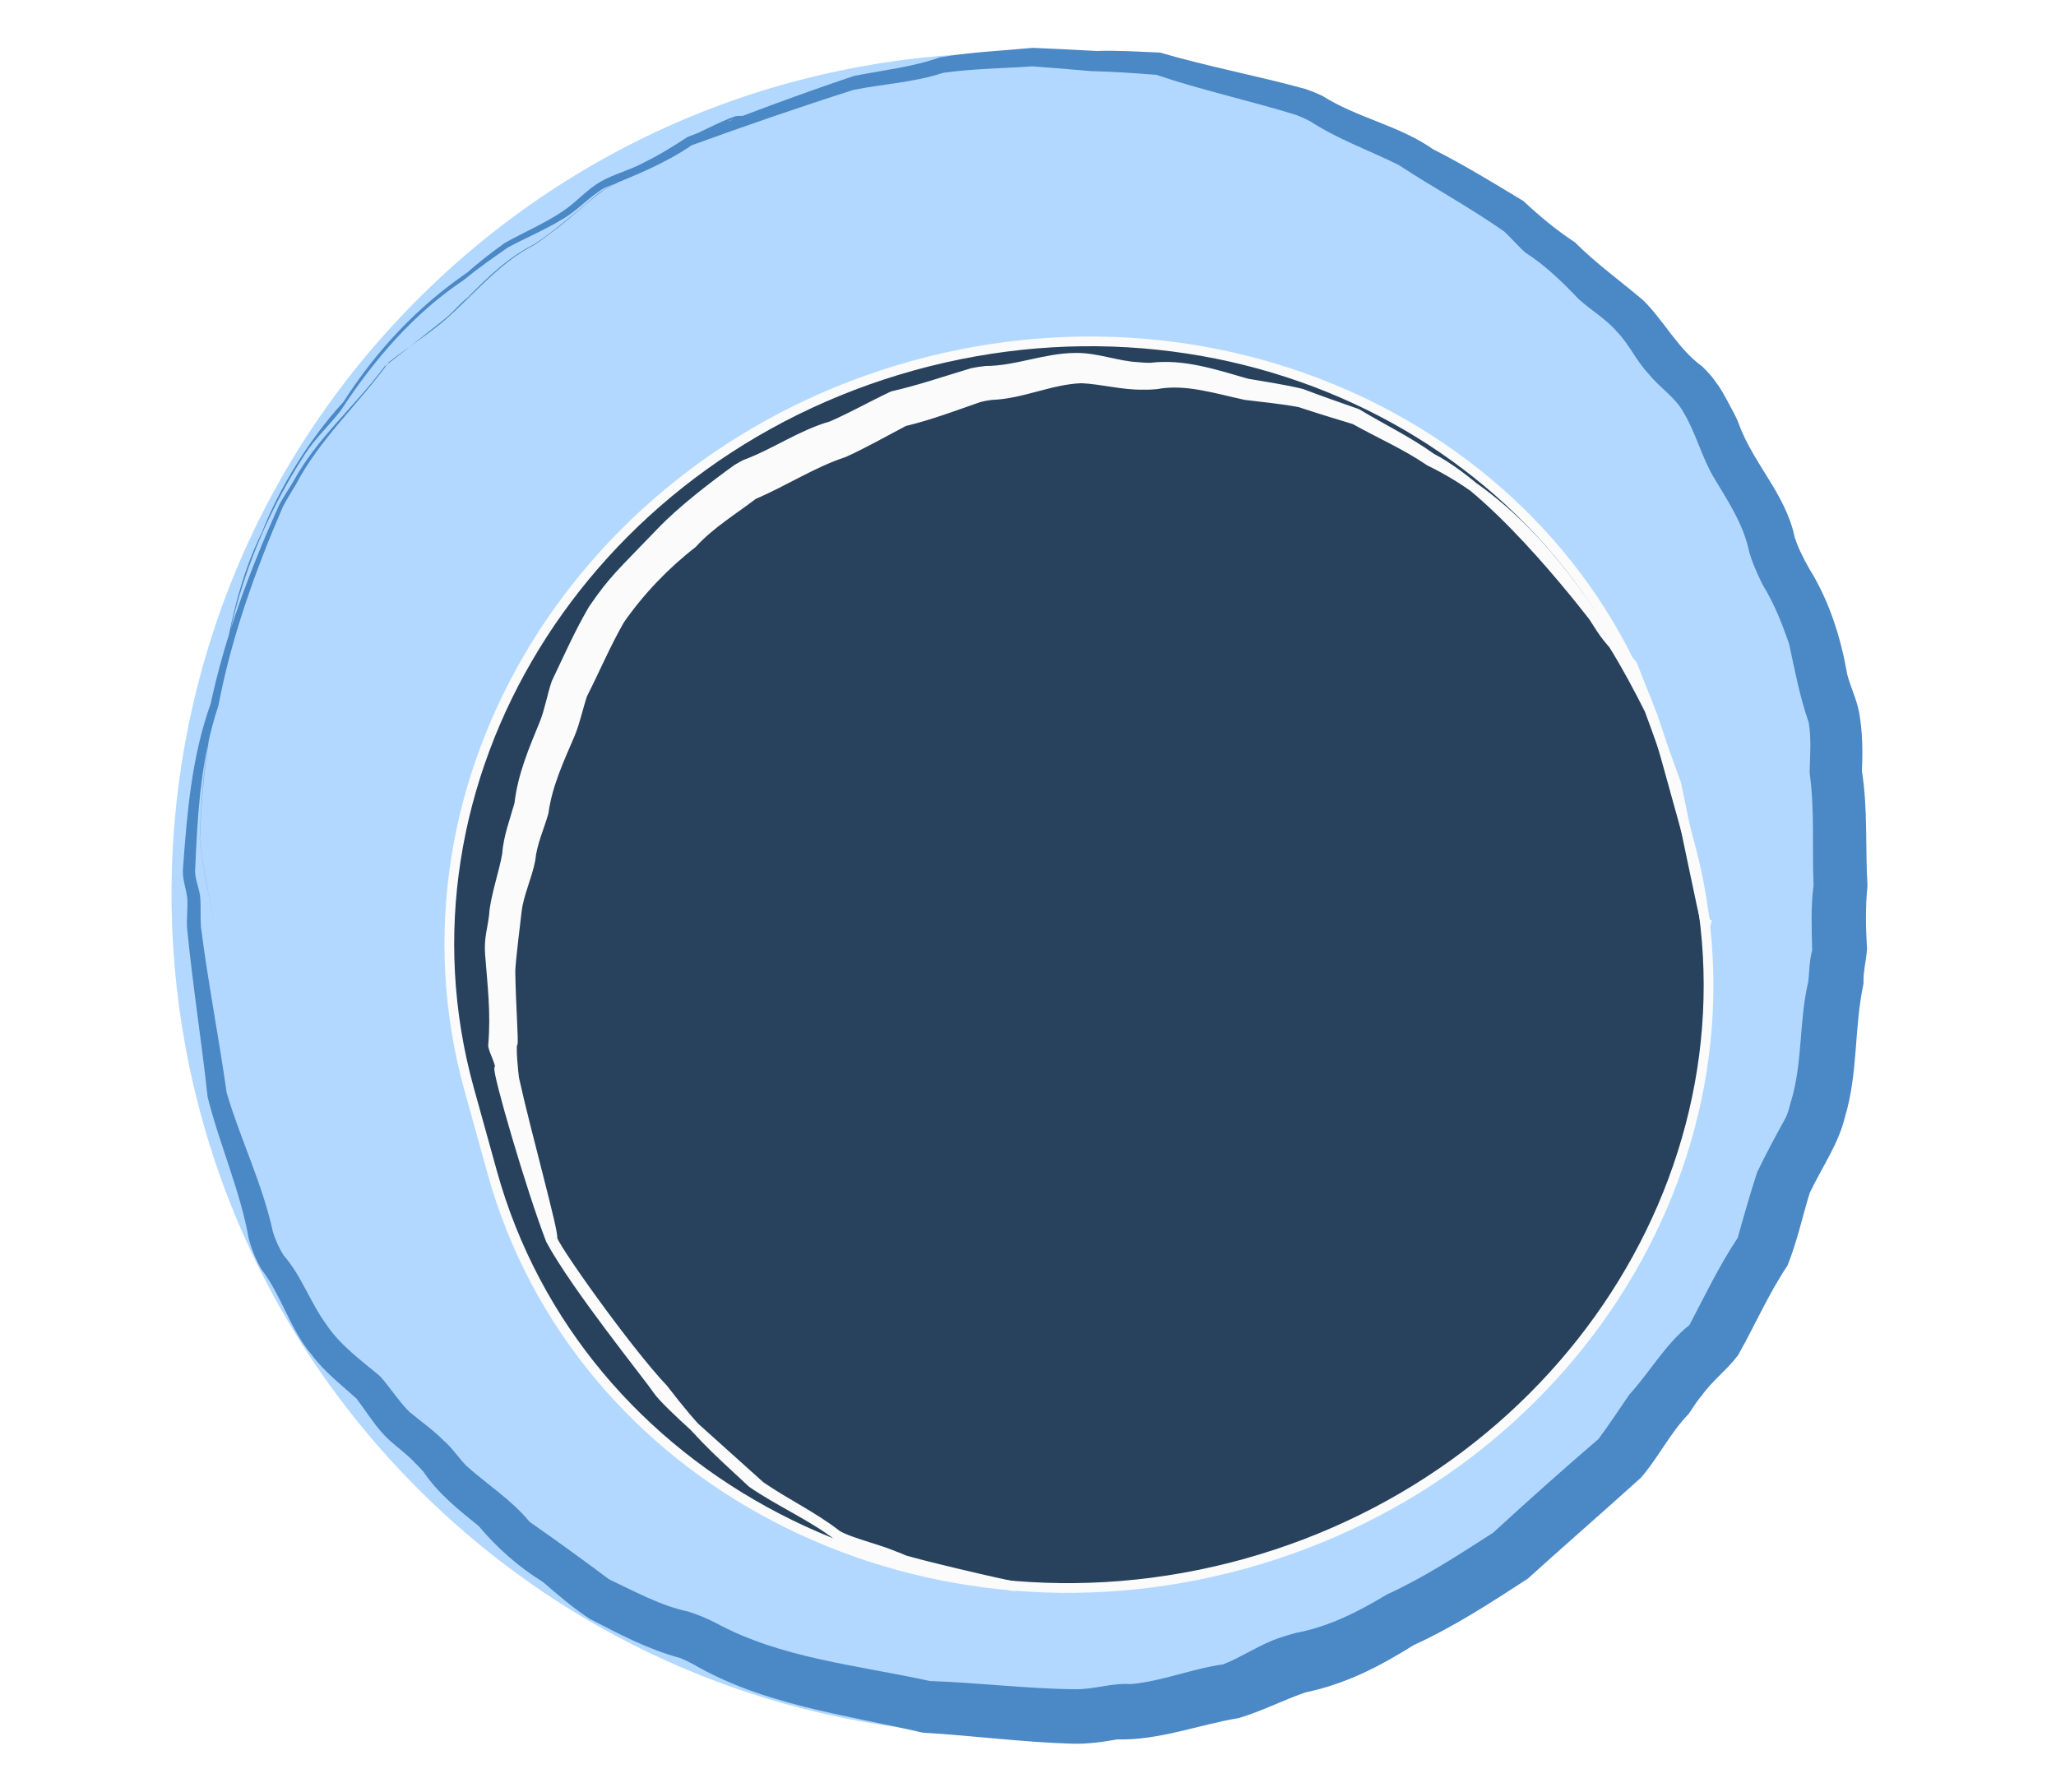
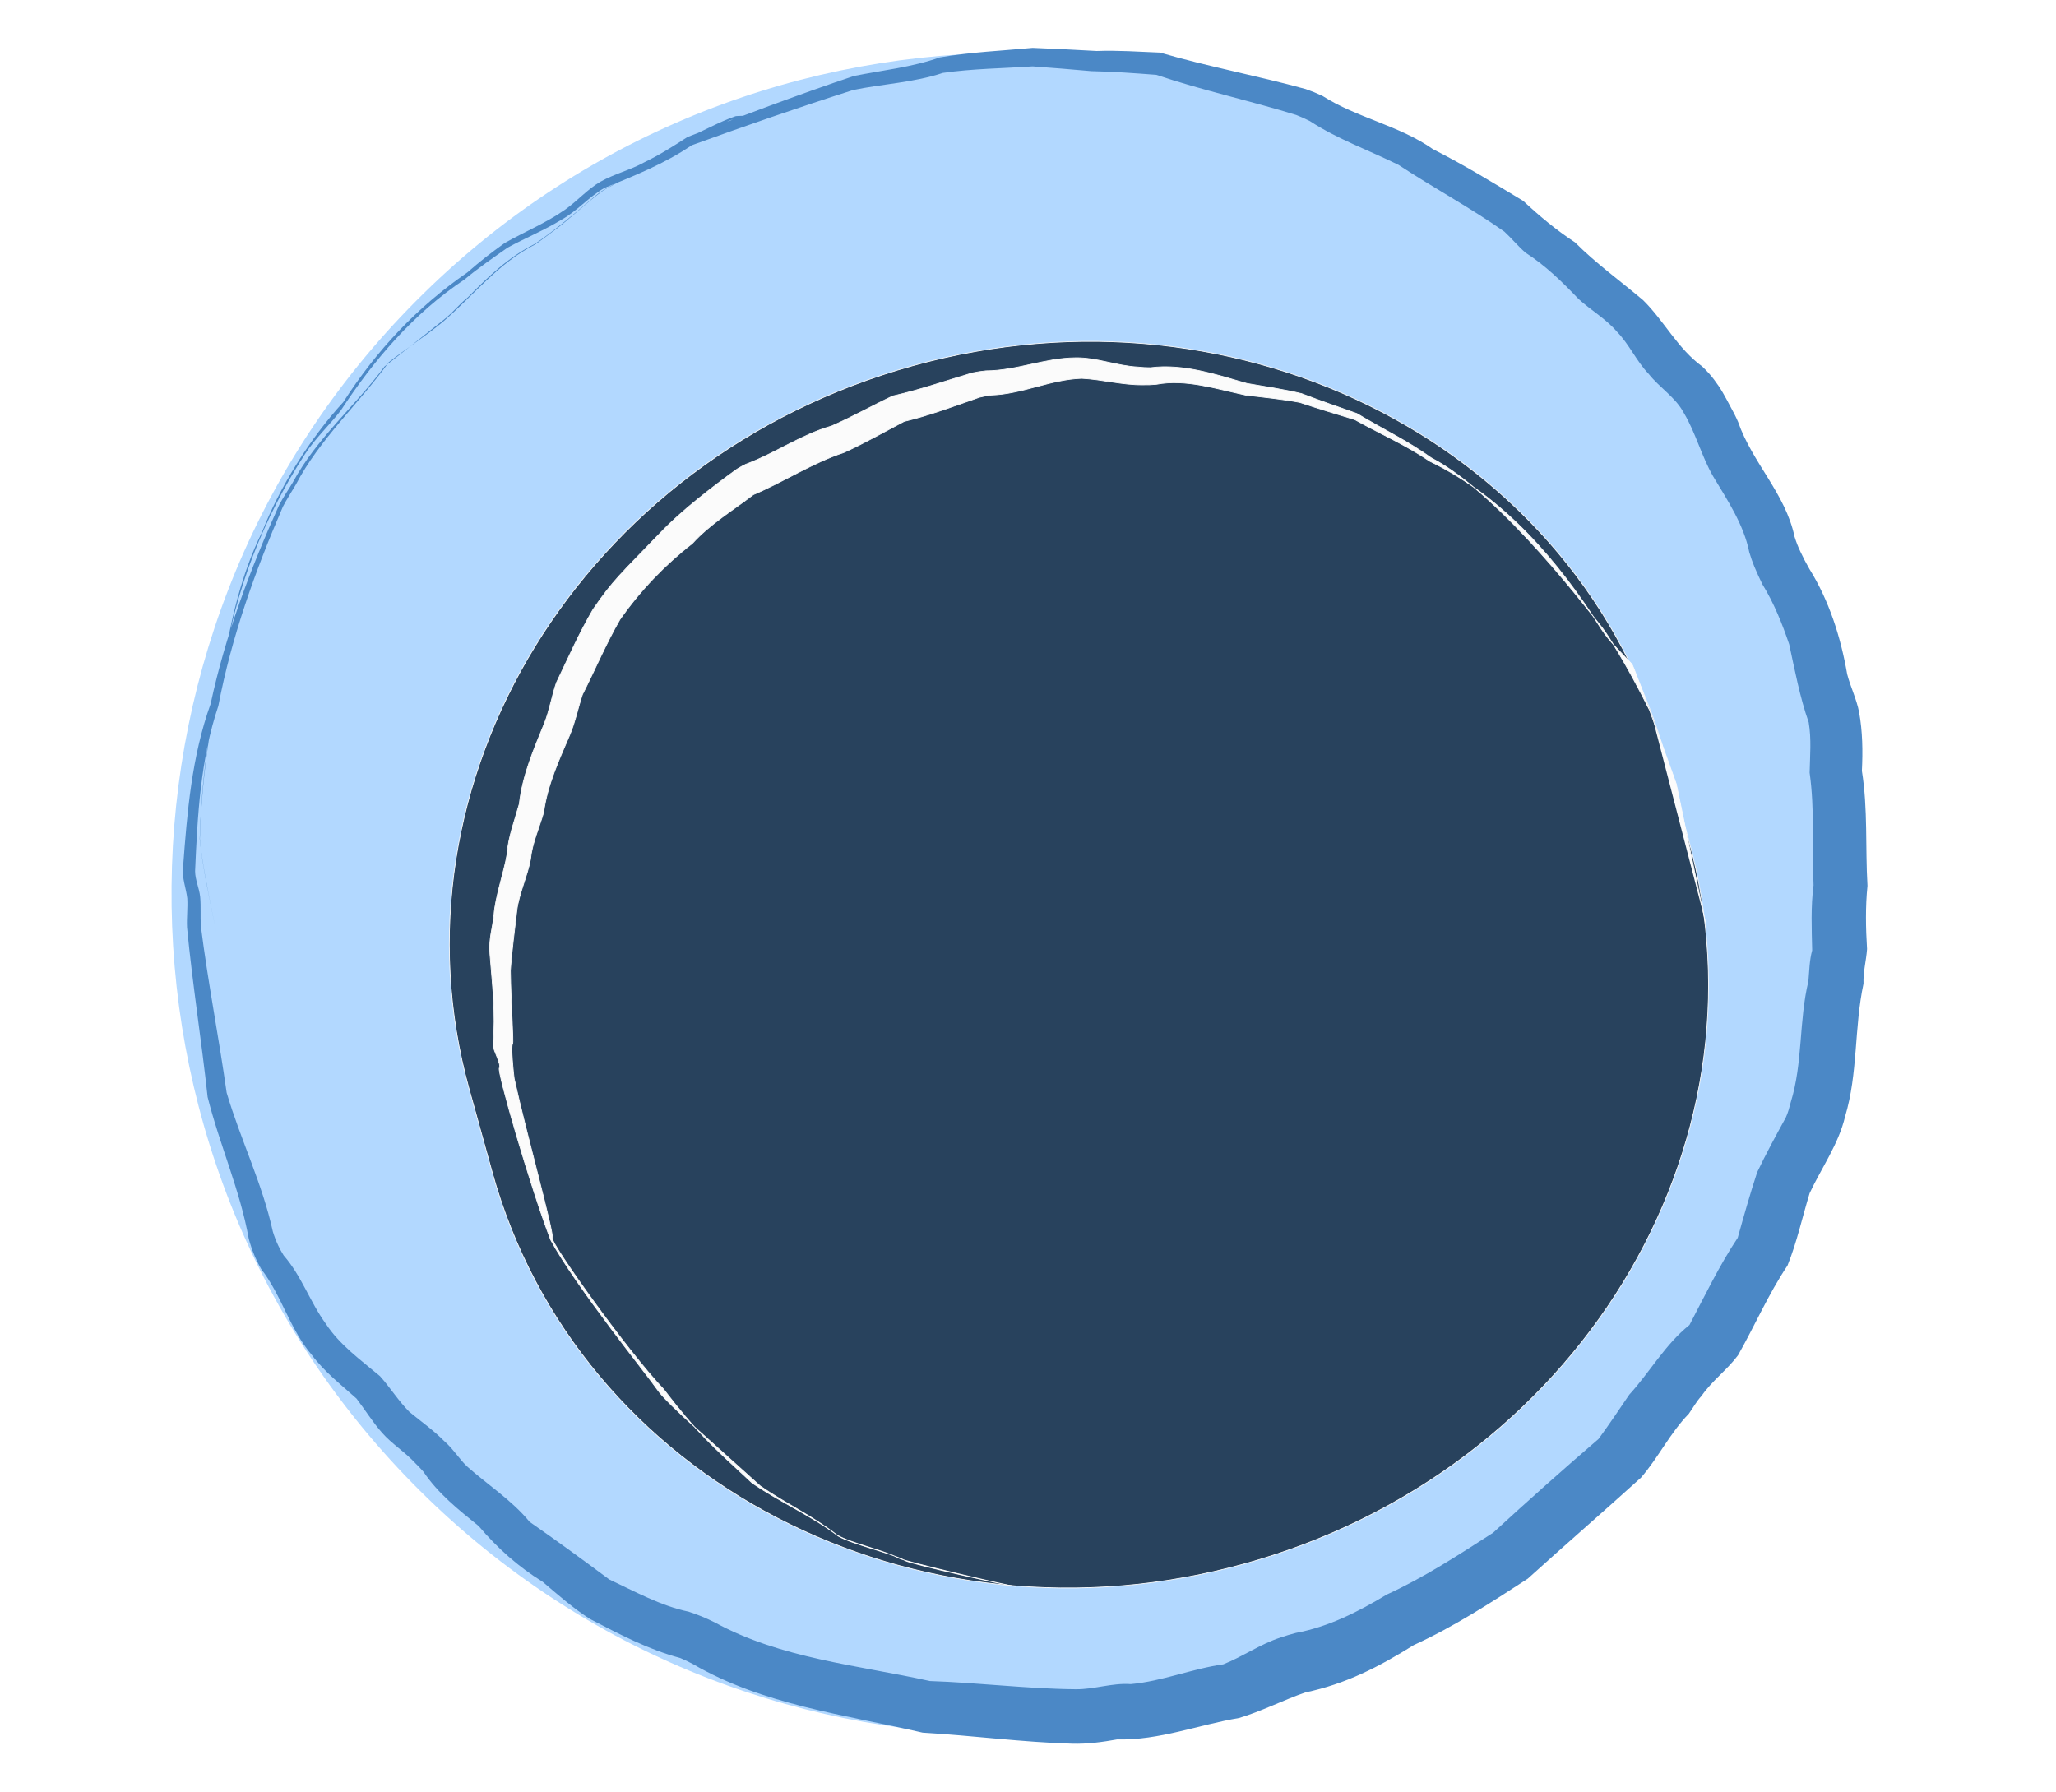
- <svg xmlns="http://www.w3.org/2000/svg" height="100%" style="fill-rule:nonzero;clip-rule:evenodd;stroke-linecap:round;stroke-linejoin:round;" xmlnsXlink="http://www.w3.org/1999/xlink" xmlSpace="preserve" width="100%" xmlnsvectornator="http://vectornator.io" version="1.1" viewBox="0 0 2747.33 2394.05">
-   <defs />
-   <g id="Layer 1" vectornatorlayername="Layer 1">
-     <path d="M565.842+392.317L565.842+392.317C1008.86-42.495+1720.52-35.804+2155.38+407.262L2155.38+407.262C2590.23+850.327+2583.61+1561.99+2140.59+1996.8L2140.59+1996.8C1697.57+2431.61+985.912+2424.92+551.057+1981.85L551.057+1981.85C116.201+1538.79+122.821+827.128+565.842+392.317Z" opacity="1" fill="#b2d8ff" />
-     <path d="M982.751+155.288C985.481+154.567+1001.88+154.866+999.09+154.294C998.186+154.582+983.136+158.689+982.232+158.977C980.875+159.409+976.938+160.281+975.581+160.713C973.771+161.29+964.373+166.83+962.563+167.406C945.226+174.513+935.517+176.834+918.305+184.166C913.351+186.854+909.066+190.541+904.573+193.895C876.235+220.381+840.049+235.145+806.773+254.03C782.6+271.368+761.621+292.799+737.495+310.243C729.954+315.709+722.676+321.542+714.939+326.733C666.226+351.183+632.411+395.185+591.778+430.078C568.321+449.354+543.483+465.327+519.555+483.975C479.831+539.054+427.158+586.676+395.265+647.638C389.481+657.43+383.236+666.965+378.006+677.072C341.04+762.758+309.224+851.377+291.783+943.201C267.829+1014.31+263.916+1089.78+260.701+1163.98C260.757+1175.88+266.305+1186.71+267.462+1198.42C268.707+1211.5+267.5+1224.68+268.424+1237.78C277.809+1312.25+292.398+1385.88+302.866+1460.16C321.328+1522.67+350.69+1581.77+364.585+1645.69C366.535+1652.17+368.992+1658.5+371.9+1664.6C374.031+1669.06+376.409+1673.4+379.061+1677.57C402.927+1704.84+414.235+1739.82+435.303+1768.78C454.004+1797.36+482.084+1817.26+507.769+1838.9C521.529+1854.28+532.469+1872.07+547.116+1886.7C562.641+1899.5+579.227+1911.11+593.425+1925.51C604.922+1935.39+612.91+1948.43+623.571+1959.08C651.591+1984.09+683.697+2004.4+707.779+2033.66C743.776+2058.67+779.022+2084.38+814.163+2110.58C848.655+2126.72+882.514+2145.69+920.141+2153.61C926.168+2155.53+932.114+2157.7+937.962+2160.11C943.777+2162.49+949.483+2165.14+955.101+2167.95C1043.33+2216.22+1145.8+2224.93+1242.64+2246.29C1307.61+2248.43+1372.23+2256.71+1437.28+2257.27C1462.11+2257.58+1486.08+2248.58+1510.97+2250.38C1553.23+2246.57+1592.84+2229.81+1634.66+2223.97C1660.84+2213.6+1684.16+2196.84+1711.12+2188.15C1717.85+2185.78+1724.72+2183.85+1731.6+2182C1775.19+2173.97+1815.48+2153.48+1853.15+2130.7C1903.05+2107.88+1949.06+2077.72+1995.08+2048.2C2041.38+2005.67+2088.33+1963.81+2136.01+1922.85C2150.2+1903.57+2163.58+1883.57+2177.04+1863.72C2204.7+1833.44+2225.19+1796.28+2257.57+1770.49C2278.2+1731.19+2297.48+1690.94+2322.05+1653.97C2330.26+1624.64+2338.53+1595.32+2348.04+1566.37C2359.88+1541.6+2373.03+1517.37+2386.29+1493.29C2389.3+1486.78+2391.11+1479.8+2392.9+1472.88C2409.2+1420.2+2403.62+1364.38+2416.47+1311.12C2417.75+1297.32+2417.78+1283.4+2421.52+1269.91C2420.89+1240.98+2419.55+1211.75+2423.36+1182.86C2421.24+1132.73+2425.1+1082.4+2418.11+1032.49C2418.6+1010.04+2420.64+987.598+2416.87+965.261C2405+931.362+2398.42+896.109+2390.85+861.052C2381.38+833.196+2370.51+805.965+2355.06+780.852C2351.16+773.013+2347.55+765.027+2344.17+756.948C2341.65+750.771+2339.42+744.473+2337.53+738.073C2329.99+700.594+2308.47+668.773+2289.25+636.66C2273.57+609.534+2266.12+578.751+2250.04+551.816C2238.88+530.719+2217.56+518.065+2203.02+499.615C2186.54+482.496+2177.16+460.084+2160.51+443.116C2145.79+425.848+2125.69+414.587+2109.14+399.316C2087.48+376.539+2064.89+354.606+2038.34+337.549C2028.38+328.822+2019.94+318.537+2010.25+309.534C1964.71+277.449+1915.36+250.938+1868.92+220.393C1829.39+200.779+1787.43+186.077+1750.32+161.783C1744.37+158.732+1738.26+155.988+1732.02+153.591C1670.13+134.441+1606.48+120.728+1545.16+99.984C1516.27+97.782+1487.4+95.641+1458.39+95.065C1432.22+92.617+1406+90.701+1379.81+88.682C1339.8+91.416+1299.68+91.676+1259.91+97.393C1221.02+110.342+1179.86+112.044+1140.04+120.258C1067.57+143.349+995.802+168.173+924.306+194.097C888.292+218.703+847.596+234.88+807.473+251.253C786.749+263.146+771.13+282.144+750.127+293.695C727.121+307.757+702.055+318.009+678.44+330.811C659.5+344.112+638.339+358.639+620.707+373.457C552.637+418.84+500.088+480.233+455.207+548.737C439.889+568.546+421.251+585.681+407.57+606.764C351.942+692.481+313.861+789.393+299.042+890.436C279.838+965.733+269.52+1043.39+267.087+1120.9C270.066+1152.6+276.64+1183.89+282.821+1215.09C285.076+1226.12+287.266+1237.16+289.473+1248.2C289.113+1246.42+288.753+1244.63+288.394+1242.85C280.417+1202.38+270.952+1162.02+266.859+1120.91C269.118+1043.36+279.441+965.698+298.252+890.283C308.382+828.937+322.332+767.174+350.12+711.068C373.729+650.662+414.579+585.214+458.676+537.36C503.149+468.251+556.817+410.647+624.453+364.091C642.048+348.771+655.346+338.387+674.414+324.726C701.194+309.563+730.062+297.788+755.353+279.939C771.741+268.361+785.052+252.756+802.552+242.711C821.193+232.208+842.302+227.254+861.017+216.84C881.215+207.133+900.074+195.12+918.812+183.009C992.463+154.454+1066.3+126.536+1141.21+101.471C1179.51+93.819+1218.7+89.807+1255.77+76.714C1296.84+69.557+1338.43+67.859+1379.86+63.962C1408.4+65.073+1436.93+66.506+1465.46+68.118C1493.73+67.095+1521.89+69.116+1550.09+70.256C1614.23+89.024+1680.28+101.217+1744.75+119.002C1752.34+121.62+1759.79+124.655+1767.05+128.074C1813.48+157.667+1869.65+167.544+1914.71+199.289C1956.1+220.215+1995.77+244.518+2035.46+268.477C2057.15+288.748+2079.68+307.528+2104.55+323.825C2132.79+352.142+2165.16+375.378+2195.58+401.092C2223.87+428.968+2241.82+465.823+2274.51+489.634C2277.77+492.726+2280.91+495.947+2283.91+499.295C2288.42+504.37+2292.45+509.844+2296.29+515.433C2304.41+527.396+2310.55+540.538+2317.54+553.161C2319.32+556.696+2321.01+560.277+2322.58+563.912C2341.42+618.16+2385.96+659.757+2397.94+717.118C2400.12+724.052+2402.72+730.858+2405.9+737.395C2409.54+745.104+2413.42+752.7+2417.69+760.075C2444.26+802.728+2459.71+851.511+2468.28+900.91C2472.75+918.045+2480.82+934.084+2484.18+951.541C2488.9+977.516+2489.22+1003.86+2487.94+1030.1C2496.1+1080.96+2492.41+1132.5+2495.41+1183.68C2492.54+1211.78+2493.1+1240.08+2494.83+1268.19C2493.76+1283.67+2489.44+1298.8+2490.11+1314.45C2477.46+1373.1+2482.96+1434.11+2465.48+1492.02C2456.71+1529.02+2434.03+1560.4+2418.11+1594.43C2408.26+1626.62+2401.17+1659.76+2388.56+1691.05C2363.12+1729.05+2344.92+1771.2+2322.46+1810.93C2307.84+1830.59+2287.77+1844.96+2273.69+1865.27C2267.01+1872.51+2262.3+1881.17+2256.66+1889.17C2231.7+1914.71+2216.1+1947.52+2192.84+1974.44C2142.73+2019.84+2091.59+2064.12+2041.43+2109.54C1992.26+2141.55+1942.78+2173.76+1889.23+2198.2C1842.12+2227.58+1798.31+2250.14+1744.14+2261.56C1716.33+2271.14+1683.94+2287.44+1655.6+2295.69C1601.39+2304.76+1548.66+2325.77+1492.94+2324.28C1472.98+2327.84+1452.75+2330.61+1432.43+2330C1365.71+2328.05+1299.5+2319.12+1232.9+2315.26C1129.12+2291.24+1019.64+2278.13+926.256+2223.79C920.651+2220.72+914.874+2217.96+908.963+2215.52C866.378+2204.23+827.44+2183.59+788.519+2163.43C765.826+2148.96+745.593+2131.08+725.168+2113.7C692.613+2093.68+664.184+2068.23+639.616+2039.16C612.748+2017.49+585.341+1995.67+565.911+1966.7C562.585+1962.74+558.872+1959.13+555.241+1955.46C541.5+1940.39+523.774+1929.65+510.345+1914.32C497.813+1900.09+487.867+1883.88+476.388+1868.86C455.761+1850.32+433.42+1833.06+416.706+1810.6C387.277+1776.19+376.401+1731.05+348.832+1695.45C345.786+1690.09+343.008+1684.57+340.569+1678.9C337.26+1671.24+334.564+1663.33+332.403+1655.27C320.794+1590.31+293.39+1529.64+277.421+1465.86C269.266+1390.23+257.194+1315.08+249.944+1239.31C249.316+1226.37+250.994+1213.4+250.261+1200.46C248.66+1186.65+243.004+1173.35+244.603+1159.17C250.076+1085.49+256.184+1010.67+281.469+940.475C301.129+848.606+334.595+760.091+373.111+674.544C378.552+664.407+385.017+654.867+390.999+645.047C423.88+584.303+473.357+544.403+513.935+489.594C535.14+473.384+572.542+443.352+593.546+426.842C608.538+414.573+610.339+409.515+625.309+397.189C652.023+370.001+680+343.157+714.497+326.045C740.303+308.613+764.091+288.502+787.757+268.322C793.842+263.225+799.765+257.874+806.549+253.691C839.859+234.868+876.078+220.184+904.468+193.755C908.968+190.394+913.289+186.749+918.22+184.01C940.063+175.199+960.419+162.996+982.751+155.288" opacity="1" fill="#4b88c6" />
-   </g>
-   <g id="Layer 1 copy" vectornatorlayername="Layer 1 copy">
-     <g opacity="1">
-       <path stroke="#fbfbfb" stroke-width="12.984" d="M1663.89+2089.43L1663.89+2089.43C1222.38+2211.98+771.887+1977.81+657.69+1566.4L626.915+1455.53C512.719+1044.11+778.06+611.25+1219.57+488.7L1219.57+488.7C1661.08+366.149+2111.57+600.318+2225.77+1011.73L2256.54+1122.6C2370.74+1534.02+2105.4+1966.88+1663.89+2089.43Z" fill="#28425d" stroke-linecap="square" opacity="1" stroke-linejoin="bevel" />
-       <path stroke="#fbfbfb" stroke-width="12.984" d="M2279.61+1234.67C2279.14+1236.69+2239.91+1047.53+2239.91+1047.53C2239.91+1047.53+2182.05+885.973+2180.37+887.14C2166.39+872.126+2151.24+857.995+2139.94+840.717C2082.31+749.473+2008.41+663.554+1910.33+616.202C1878.55+594.475+1843.46+579.25+1810.17+560.646C1785.73+553.261+1761.27+545.8+1737.01+537.744C1712.94+533.128+1688.68+530.963+1664.52+527.957C1624.91+519.54+1584.71+506.083+1545.01+513.563C1539.12+514.122+1533.16+514.344+1527.19+514.221C1499.82+514.599+1472.67+506.889+1445.45+505.57C1403.68+506.868+1366.29+526.527+1324.45+527.916C1319.15+528.577+1313.9+529.53+1308.76+530.825C1275.5+542.331+1242.62+554.897+1208.14+563.119C1181.5+577.089+1155.37+592.069+1127.88+604.546C1085.17+618.666+1047.71+643.561+1006.62+660.972C978.962+682.144+948.748+700.255+925.131+726.213C888.1+755.002+855.44+789.178+828.419+827.737C809.803+859.977+795.211+894.72+778.297+927.996C772.379+945.654+768.807+964.247+761.605+981.415C747.224+1015.09+731.573+1048.18+726.458+1085.57C720.485+1106.56+711.054+1126.35+708.844+1148.62C704.789+1170.48+693.332+1194.59+690.641+1216.66C688.502+1234.57+683.031+1278.97+682.031+1297.14C682.625+1341.87+686.623+1393.11+684.963+1394.89C682.337+1397.71+686.175+1434.95+687.067+1441.16C702.817+1513.05+740.736+1648.32+738.052+1654.52C735.367+1660.71+838.048+1805.28+886.623+1856.24C931.168+1914.41+951.546+1932.04+1004.87+1981.48C1039.3+2005.54+1086.84+2026.63+1119.96+2052.55C1139.3+2063.75+1190.2+2074.86+1209.84+2085.5C1219.74+2090.54+1346.45+2118.84+1356.97+2119.9C1346.44+2118.87+1211.18+2087.22+1201.26+2082.2C1181.59+2071.61+1138.2+2062.59+1118.82+2051.44C1085.62+2025.6+1050.71+2009.69+1016.11+1985.88C962.218+1936.87+891.638+1876.35+878.828+1857.45C866.018+1838.54+769.658+1719.42+735.857+1656.8C708.636+1585.95+663.967+1431.36+667.203+1427.15C670.439+1422.94+659.116+1403.52+658.872+1396.75C662.57+1352.8+658.01+1317.96+654.651+1274.37C653.212+1253.03+657.789+1243.06+660.104+1222.39C661.44+1199.81+673.8+1164.31+677.448+1141.99C679.133+1118.28+687.722+1096.69+693.878+1074.37C698.244+1035.84+713.244+1001.28+727.481+966.484C734.384+949.042+737.371+930.134+743.428+912.388C760.732+876.421+772.592+848.556+792.567+814.152C819.931+774.407+828.227+768.36+883.185+711.227C910.092+682.847+953.402+649.451+985.022+626.747C988.761+624.458+992.596+622.33+996.545+620.393C1036.01+605.739+1070.44+580.851+1111.3+569.226C1139.13+557.059+1165.49+542.107+1192.9+529.176C1229+520.997+1263.78+508.948+1299.07+498.387C1305.13+497.112+1311.28+496.128+1317.5+495.531C1358.55+495.344+1396.1+478.411+1437.07+478.103C1465.14+477.564+1492.51+489.1+1520.64+490.434C1526.18+491.066+1531.73+491.37+1537.25+491.345C1580.69+485.726+1623.81+500.208+1666.26+512.411C1690.58+516.641+1715.03+520.135+1739.18+525.979C1763.66+535.279+1788.37+543.951+1813.07+552.572C1846.13+572.542+1881.09+589.195+1912.68+611.958C2007.82+661.292+2130.97+827.159+2137.41+834.34C2145.02+842.825+2171.55+883.083+2206.82+954.035" fill="#fbfbfb" stroke-linecap="square" opacity="1" stroke-linejoin="bevel" />
-     </g>
+ <svg xmlns="http://www.w3.org/2000/svg" strokeLinecap="round" strokeLinejoin="round" clipRule="evenodd" viewBox="0 0 2747.33 2394.05">
+   <path fill="#b2d8ff" d="M565.842 392.317C1008.86-42.495 1720.52-35.803 2155.38 407.262c434.85 443.065 428.23 1154.728-14.79 1589.538-443.02 434.81-1154.678 428.12-1589.533-14.95-434.856-443.06-428.236-1154.722 14.785-1589.533z" />
+   <path fill="#4b88c6" d="M982.751 155.288c2.73-.721 19.129-.422 16.339-.994-.904.288-15.954 4.395-16.858 4.683-1.357.432-5.294 1.304-6.651 1.736-1.81.577-11.208 6.117-13.018 6.693-17.337 7.107-27.046 9.428-44.258 16.76-4.954 2.688-9.239 6.375-13.732 9.729-28.338 26.486-64.524 41.25-97.8 60.135-24.173 17.338-45.152 38.769-69.278 56.213-7.541 5.466-14.819 11.299-22.556 16.49-48.713 24.45-82.528 68.452-123.161 103.345-23.457 19.276-48.295 35.249-72.223 53.897-39.724 55.079-92.397 102.701-124.29 163.663-5.784 9.792-12.029 19.327-17.259 29.434-36.966 85.686-68.782 174.305-86.223 266.129-23.954 71.109-27.867 146.579-31.082 220.779.056 11.9 5.604 22.73 6.761 34.44 1.245 13.08.038 26.26.962 39.36 9.385 74.47 23.974 148.1 34.442 222.38 18.462 62.51 47.824 121.61 61.719 185.53a133.16 133.16 0 007.315 18.91 122.82 122.82 0 007.161 12.97c23.866 27.27 35.174 62.25 56.242 91.21 18.701 28.58 46.781 48.48 72.466 70.12 13.76 15.38 24.7 33.17 39.347 47.8 15.525 12.8 32.111 24.41 46.309 38.81 11.497 9.88 19.485 22.92 30.146 33.57 28.02 25.01 60.126 45.32 84.208 74.58 35.997 25.01 71.243 50.72 106.384 76.92 34.492 16.14 68.351 35.11 105.978 43.03a230.024 230.024 0 0117.821 6.5c5.815 2.38 11.521 5.03 17.139 7.84 88.229 48.27 190.699 56.98 287.539 78.34 64.97 2.14 129.59 10.42 194.64 10.98 24.83.31 48.8-8.69 73.69-6.89 42.26-3.81 81.87-20.57 123.69-26.41 26.18-10.37 49.5-27.13 76.46-35.82 6.73-2.37 13.6-4.3 20.48-6.15 43.59-8.03 83.88-28.52 121.55-51.3 49.9-22.82 95.91-52.98 141.93-82.5 46.3-42.53 93.25-84.39 140.93-125.35 14.19-19.28 27.57-39.28 41.03-59.13 27.66-30.28 48.15-67.44 80.53-93.23 20.63-39.3 39.91-79.55 64.48-116.52 8.21-29.33 16.48-58.65 25.99-87.6 11.84-24.77 24.99-49 38.25-73.08 3.01-6.51 4.82-13.49 6.61-20.41 16.3-52.68 10.72-108.5 23.57-161.76 1.28-13.8 1.31-27.72 5.05-41.21-.63-28.93-1.97-58.16 1.84-87.05-2.12-50.13 1.74-100.46-5.25-150.37.49-22.45 2.53-44.892-1.24-67.229-11.87-33.899-18.45-69.152-26.02-104.209-9.47-27.856-20.34-55.087-35.79-80.2-3.9-7.839-7.51-15.825-10.89-23.904a199.813 199.813 0 01-6.64-18.875c-7.54-37.479-29.06-69.3-48.28-101.413-15.68-27.126-23.13-57.909-39.21-84.844-11.16-21.097-32.48-33.751-47.02-52.201-16.48-17.119-25.86-39.531-42.51-56.499-14.72-17.268-34.82-28.529-51.37-43.8-21.66-22.777-44.25-44.71-70.8-61.767-9.96-8.727-18.4-19.012-28.09-28.015-45.54-32.085-94.89-58.596-141.33-89.141-39.53-19.614-81.49-34.316-118.6-58.61a187.44 187.44 0 00-18.3-8.192c-61.89-19.15-125.54-32.863-186.86-53.608-28.89-2.201-57.76-4.342-86.77-4.918-26.17-2.448-52.39-4.364-78.58-6.383-40.01 2.734-80.13 2.994-119.9 8.711-38.89 12.949-80.05 14.651-119.87 22.865-72.47 23.091-144.238 47.915-215.734 73.839-36.014 24.606-76.71 40.783-116.833 57.156-20.724 11.893-36.343 30.891-57.346 42.442-23.006 14.062-48.072 24.314-71.687 37.116-18.94 13.301-40.101 27.828-57.733 42.646-68.07 45.383-120.619 106.776-165.5 175.28-15.318 19.809-33.956 36.944-47.637 58.027-55.628 85.717-93.709 182.629-108.528 283.672-19.204 75.297-29.522 152.954-31.955 230.464 2.979 31.7 9.553 62.99 15.734 94.19 2.255 11.03 4.445 22.07 6.652 33.11l-1.079-5.35c-7.977-40.47-17.442-80.83-21.535-121.94 2.259-77.55 12.582-155.212 31.393-230.627 10.13-61.346 24.08-123.109 51.868-179.215 23.609-60.406 64.459-125.854 108.556-173.708 44.473-69.109 98.141-126.713 165.777-173.269 17.595-15.32 30.893-25.704 49.961-39.365 26.78-15.163 55.648-26.938 80.939-44.787 16.388-11.578 29.699-27.183 47.199-37.228 18.641-10.503 39.75-15.457 58.465-25.871 20.198-9.707 39.057-21.72 57.795-33.831 73.651-28.555 147.488-56.473 222.398-81.538 38.3-7.652 77.49-11.664 114.56-24.757 41.07-7.157 82.66-8.855 124.09-12.752 28.54 1.112 57.07 2.544 85.6 4.157 28.27-1.024 56.43.997 84.63 2.137 64.14 18.768 130.19 30.961 194.66 48.746a223.175 223.175 0 0122.3 9.072c46.43 29.593 102.6 39.47 147.66 71.215 41.39 20.926 81.06 45.229 120.75 69.188 21.69 20.271 44.22 39.051 69.09 55.348 28.24 28.317 60.61 51.553 91.03 77.267 28.29 27.876 46.24 64.731 78.93 88.542 3.26 3.092 6.4 6.313 9.4 9.661 4.51 5.075 8.54 10.549 12.38 16.138 8.12 11.963 14.26 25.105 21.25 37.728 1.78 3.535 3.47 7.116 5.04 10.751 18.84 54.248 63.38 95.845 75.36 153.206 2.18 6.934 4.78 13.74 7.96 20.277 3.64 7.709 7.52 15.305 11.79 22.68 26.57 42.653 42.02 91.436 50.59 140.835 4.47 17.135 12.54 33.174 15.9 50.631 4.72 25.975 5.04 52.319 3.76 78.559 8.16 50.86 4.47 102.4 7.47 153.58-2.87 28.1-2.31 56.4-.58 84.51-1.07 15.48-5.39 30.61-4.72 46.26-12.65 58.65-7.15 119.66-24.63 177.57-8.77 37-31.45 68.38-47.37 102.41-9.85 32.19-16.94 65.33-29.55 96.62-25.44 38-43.64 80.15-66.1 119.88-14.62 19.66-34.69 34.03-48.77 54.34-6.68 7.24-11.39 15.9-17.03 23.9-24.96 25.54-40.56 58.35-63.82 85.27-50.11 45.4-101.25 89.68-151.41 135.1-49.17 32.01-98.65 64.22-152.2 88.66-47.11 29.38-90.92 51.94-145.09 63.36-27.81 9.58-60.2 25.88-88.54 34.13-54.21 9.07-106.94 30.08-162.66 28.59-19.96 3.56-40.19 6.33-60.51 5.72-66.72-1.95-132.93-10.88-199.53-14.74-103.78-24.02-213.26-37.13-306.644-91.47a175.01 175.01 0 00-17.293-8.27c-42.585-11.29-81.523-31.93-120.444-52.09-22.693-14.47-42.926-32.35-63.351-49.73-32.555-20.02-60.984-45.47-85.552-74.54-26.868-21.67-54.275-43.49-73.705-72.46-3.326-3.96-7.039-7.57-10.67-11.24-13.741-15.07-31.467-25.81-44.896-41.14-12.532-14.23-22.478-30.44-33.957-45.46-20.627-18.54-42.968-35.8-59.682-58.26-29.429-34.41-40.305-79.55-67.874-115.15-3.046-5.36-5.824-10.88-8.263-16.55-3.309-7.66-6.005-15.57-8.166-23.63-11.609-64.96-39.013-125.63-54.982-189.41-8.155-75.63-20.227-150.78-27.477-226.55-.628-12.94 1.05-25.91.317-38.85-1.601-13.81-7.257-27.11-5.658-41.29 5.473-73.68 11.581-148.5 36.866-218.695 19.66-91.869 53.126-180.384 91.642-265.931 5.441-10.137 11.906-19.677 17.888-29.497 32.881-60.744 82.358-100.644 122.936-155.453 21.205-16.21 58.607-46.242 79.611-62.752 14.992-12.269 16.793-17.327 31.763-29.653 26.714-27.188 54.691-54.032 89.188-71.144 25.806-17.432 49.594-37.543 73.26-57.723 6.085-5.097 12.008-10.448 18.792-14.631 33.31-18.823 69.529-33.507 97.919-59.936 4.5-3.361 8.821-7.006 13.752-9.745 21.843-8.811 42.199-21.014 64.531-28.722" />
+   <g stroke="#fbfbfb" strokeLinecap="square" strokeLinejoin="bevel" strokeWidth="12.984">
+     <path fill="#28425d" d="M1663.89 2089.43h0c-441.51 122.55-892.003-111.62-1006.2-523.03l-30.775-110.87C512.719 1044.11 778.06 611.25 1219.57 488.7h0c441.51-122.551 892 111.618 1006.2 523.03l30.77 110.87c114.2 411.42-151.14 844.28-592.65 966.83z" />
+     <path fill="#fbfbfb" d="M2279.61 1234.67c-.47 2.02-39.7-187.14-39.7-187.14s-57.86-161.557-59.54-160.39c-13.98-15.014-29.13-29.145-40.43-46.423-57.63-91.244-131.53-177.163-229.61-224.515-31.78-21.727-66.87-36.952-100.16-55.556-24.44-7.385-48.9-14.846-73.16-22.902-24.07-4.616-48.33-6.781-72.49-9.787-39.61-8.417-79.81-21.874-119.51-14.394-5.89.559-11.85.781-17.82.658-27.37.378-54.52-7.332-81.74-8.651-41.77 1.298-79.16 20.957-121 22.346-5.3.661-10.55 1.614-15.69 2.909-33.26 11.506-66.14 24.072-100.62 32.294-26.64 13.97-52.77 28.95-80.26 41.427-42.71 14.12-80.17 39.015-121.26 56.426-27.658 21.172-57.872 39.283-81.489 65.241-37.031 28.789-69.691 62.965-96.712 101.524-18.616 32.24-33.208 66.983-50.122 100.259-5.918 17.658-9.49 36.251-16.692 53.419-14.381 33.675-30.032 66.765-35.147 104.155-5.973 20.99-15.404 40.78-17.614 63.05-4.055 21.86-15.512 45.97-18.203 68.04-2.139 17.91-7.61 62.31-8.61 80.48.594 44.73 4.592 95.97 2.932 97.75-2.626 2.82 1.212 40.06 2.104 46.27 15.75 71.89 53.669 207.16 50.985 213.36-2.685 6.19 99.996 150.76 148.571 201.72 44.545 58.17 64.923 75.8 118.247 125.24 34.43 24.06 81.97 45.15 115.09 71.07 19.34 11.2 70.24 22.31 89.88 32.95 9.9 5.04 136.61 33.34 147.13 34.4-10.53-1.03-145.79-32.68-155.71-37.7-19.67-10.59-63.06-19.61-82.44-30.76-33.2-25.84-68.11-41.75-102.71-65.56-53.892-49.01-124.472-109.53-137.282-128.43-12.81-18.91-109.17-138.03-142.971-200.65-27.221-70.85-71.89-225.44-68.654-229.65 3.236-4.21-8.087-23.63-8.331-30.4 3.698-43.95-.862-78.79-4.221-122.38-1.439-21.34 3.138-31.31 5.453-51.98 1.336-22.58 13.696-58.08 17.344-80.4 1.685-23.71 10.274-45.3 16.43-67.62 4.366-38.53 19.366-73.09 33.603-107.886 6.903-17.442 9.89-36.35 15.947-54.096 17.304-35.967 29.164-63.832 49.139-98.236 27.364-39.745 35.66-45.792 90.618-102.925 26.907-28.38 70.217-61.776 101.837-84.48a140.973 140.973 0 0111.523-6.354c39.465-14.654 73.895-39.542 114.755-51.167 27.83-12.167 54.19-27.119 81.6-40.05 36.1-8.179 70.88-20.228 106.17-30.789 6.06-1.275 12.21-2.259 18.43-2.856 41.05-.187 78.6-17.12 119.57-17.428 28.07-.539 55.44 10.997 83.57 12.331 5.54.632 11.09.936 16.61.911 43.44-5.619 86.56 8.863 129.01 21.066 24.32 4.23 48.77 7.724 72.92 13.568 24.48 9.3 49.19 17.972 73.89 26.593 33.06 19.97 68.02 36.623 99.61 59.386 95.14 49.334 218.29 215.201 224.73 222.382 7.61 8.485 34.14 48.743 69.41 119.695" />
  </g>
</svg>
